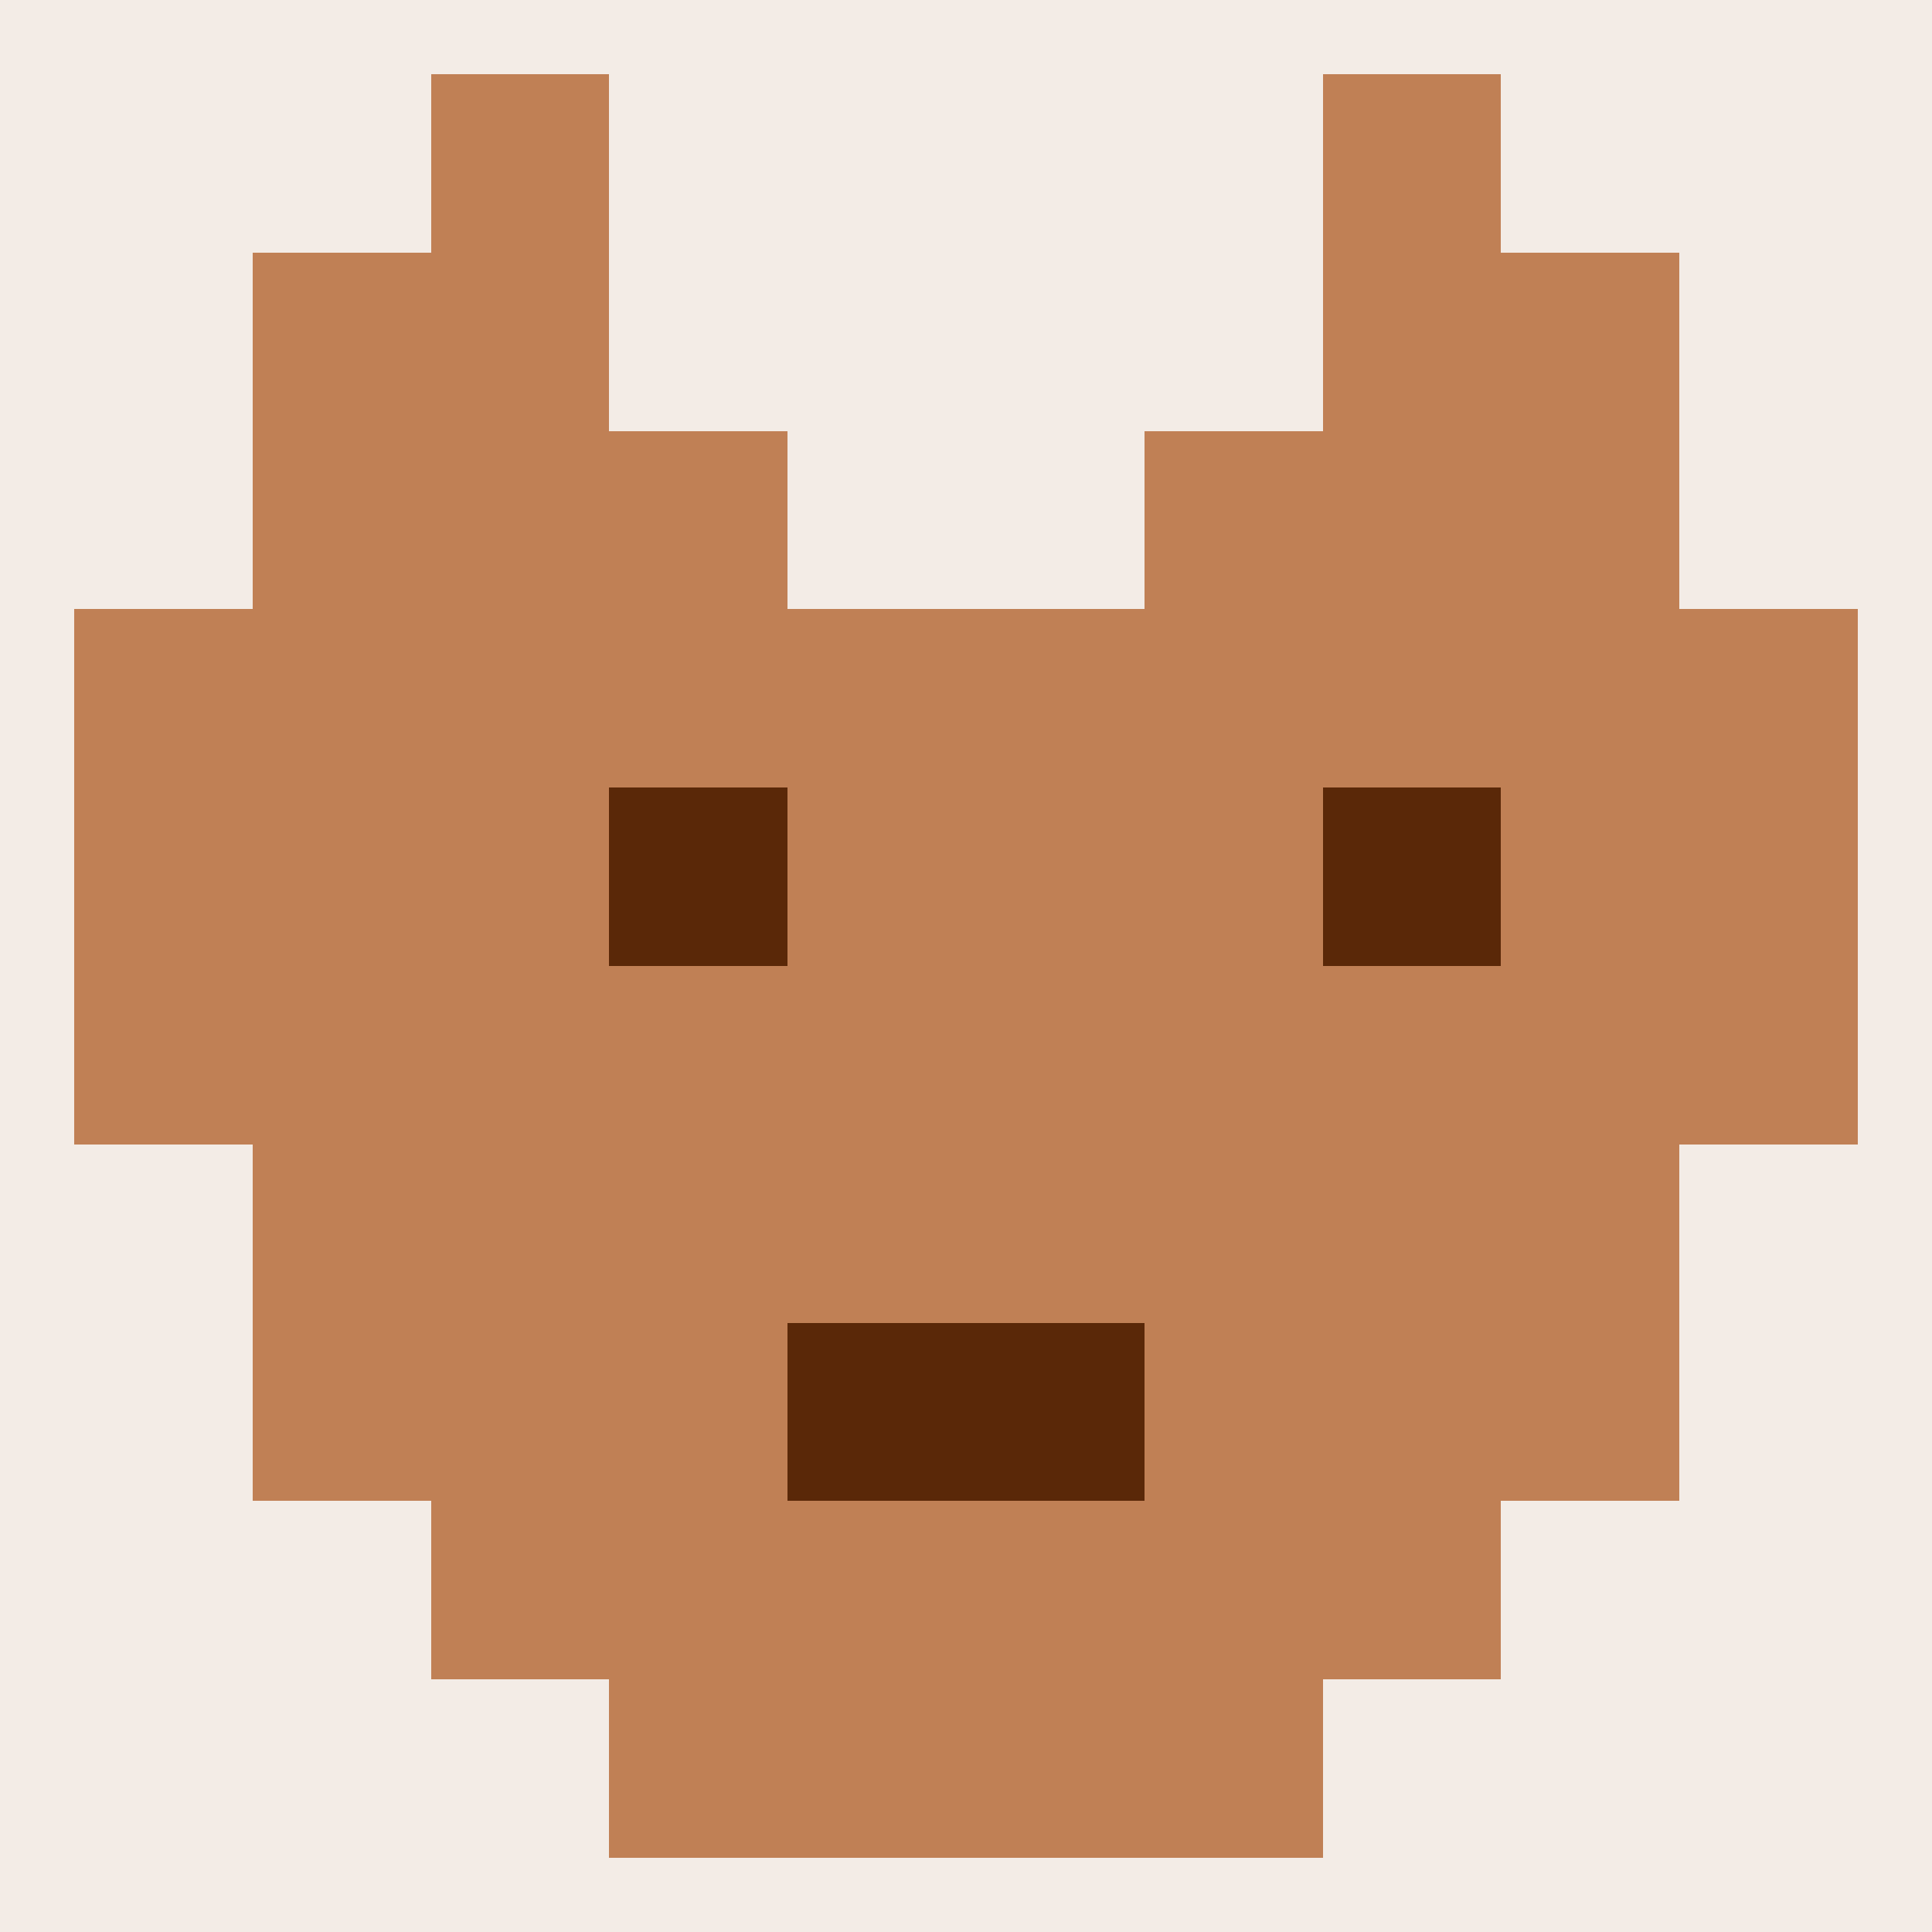
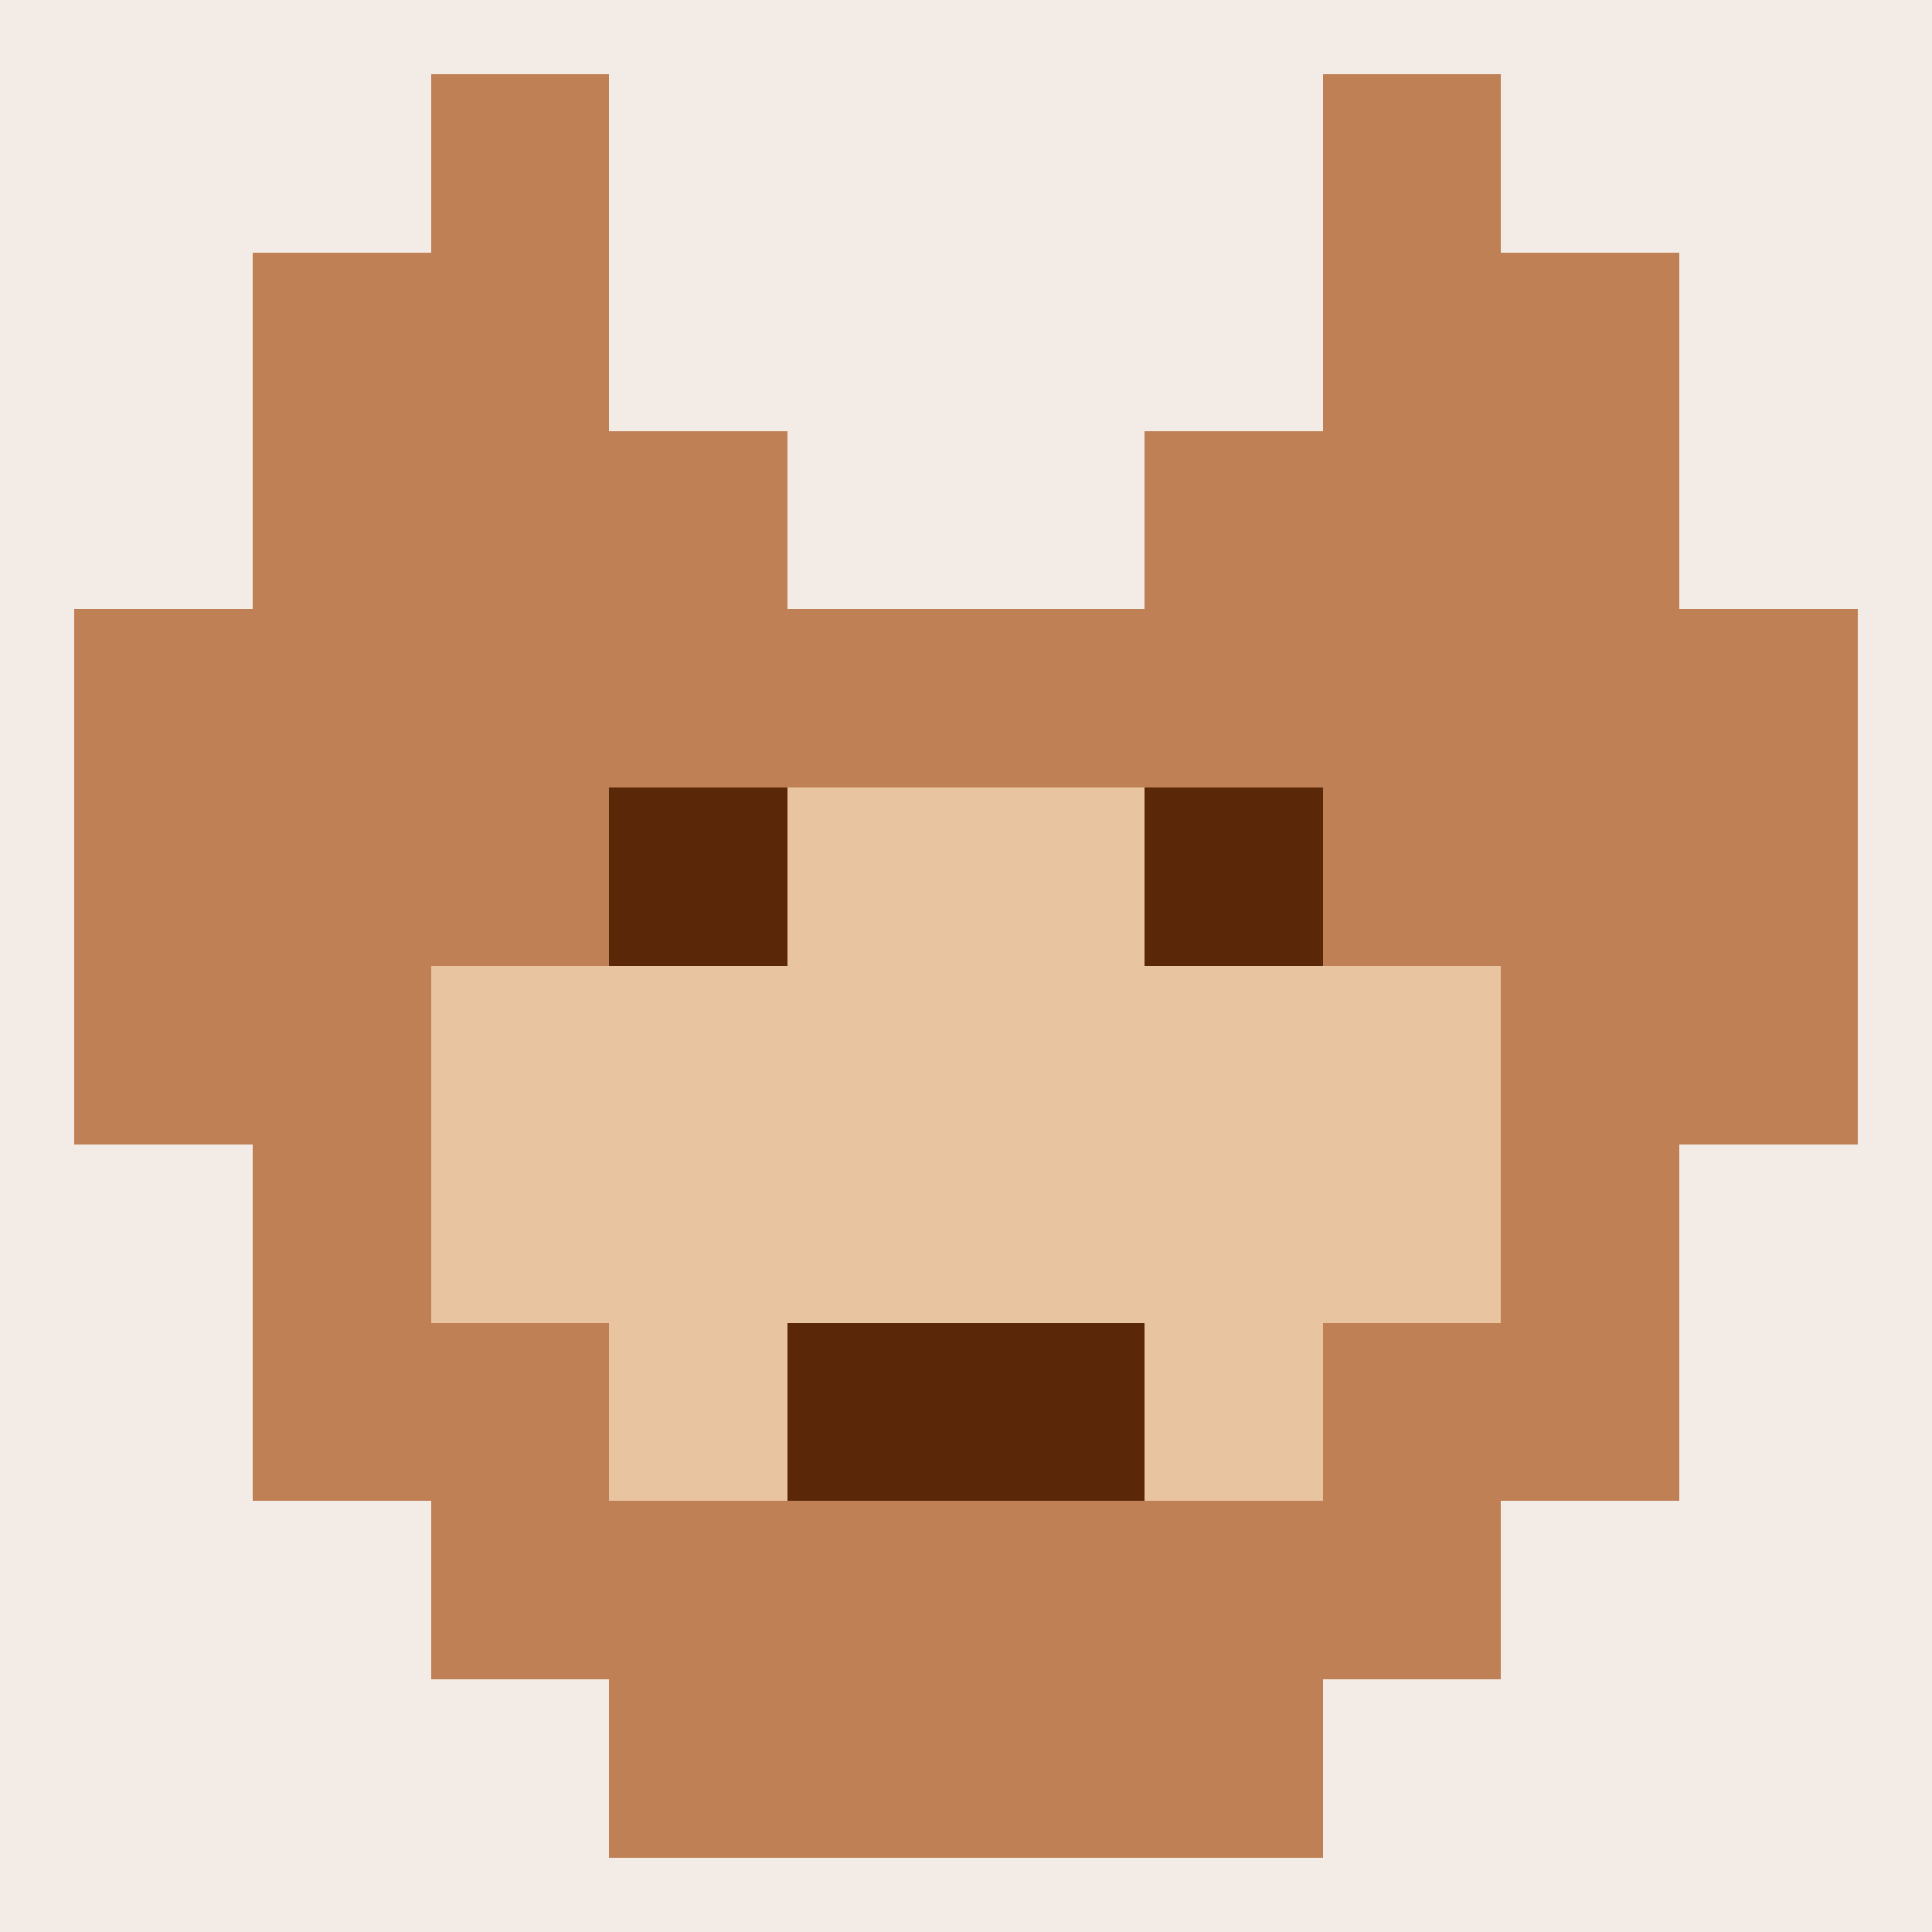
<svg xmlns="http://www.w3.org/2000/svg" viewBox="0 0 260 260" width="260" height="260" shape-rendering="crispEdges">
  <rect width="260" height="260" fill="#f3ece6" />
  <rect x="58" y="10" width="24" height="24" fill="#c08055" />
  <rect x="178" y="10" width="24" height="24" fill="#c08055" />
  <rect x="34" y="34" width="24" height="24" fill="#c08055" />
  <rect x="58" y="34" width="24" height="24" fill="#c08055" />
  <rect x="178" y="34" width="24" height="24" fill="#c08055" />
  <rect x="202" y="34" width="24" height="24" fill="#c08055" />
  <rect x="34" y="58" width="24" height="24" fill="#c08055" />
  <rect x="58" y="58" width="24" height="24" fill="#c08055" />
  <rect x="82" y="58" width="24" height="24" fill="#c08055" />
  <rect x="154" y="58" width="24" height="24" fill="#c08055" />
  <rect x="178" y="58" width="24" height="24" fill="#c08055" />
  <rect x="202" y="58" width="24" height="24" fill="#c08055" />
  <rect x="10" y="82" width="24" height="24" fill="#c08055" />
  <rect x="34" y="82" width="24" height="24" fill="#c08055" />
  <rect x="58" y="82" width="24" height="24" fill="#c08055" />
  <rect x="82" y="82" width="24" height="24" fill="#c08055" />
  <rect x="106" y="82" width="24" height="24" fill="#c08055" />
  <rect x="130" y="82" width="24" height="24" fill="#c08055" />
  <rect x="154" y="82" width="24" height="24" fill="#c08055" />
  <rect x="178" y="82" width="24" height="24" fill="#c08055" />
  <rect x="202" y="82" width="24" height="24" fill="#c08055" />
  <rect x="226" y="82" width="24" height="24" fill="#c08055" />
  <rect x="10" y="106" width="24" height="24" fill="#c08055" />
  <rect x="34" y="106" width="24" height="24" fill="#c08055" />
  <rect x="58" y="106" width="24" height="24" fill="#c08055" />
  <rect x="82" y="106" width="24" height="24" fill="#5a2808" />
-   <rect x="106" y="106" width="24" height="24" fill="#c08055" />
-   <rect x="130" y="106" width="24" height="24" fill="#c08055" />
-   <rect x="154" y="106" width="24" height="24" fill="#c08055" />
-   <rect x="178" y="106" width="24" height="24" fill="#5a2808" />
+   <rect x="106" y="106" width="24" height="24" fill="#e8c4a0" />
+   <rect x="130" y="106" width="24" height="24" fill="#e8c4a0" />
+   <rect x="154" y="106" width="24" height="24" fill="#5a2808" />
+   <rect x="178" y="106" width="24" height="24" fill="#c08055" />
  <rect x="202" y="106" width="24" height="24" fill="#c08055" />
  <rect x="226" y="106" width="24" height="24" fill="#c08055" />
  <rect x="10" y="130" width="24" height="24" fill="#c08055" />
  <rect x="34" y="130" width="24" height="24" fill="#c08055" />
-   <rect x="58" y="130" width="24" height="24" fill="#c08055" />
-   <rect x="82" y="130" width="24" height="24" fill="#c08055" />
-   <rect x="106" y="130" width="24" height="24" fill="#c08055" />
-   <rect x="130" y="130" width="24" height="24" fill="#c08055" />
-   <rect x="154" y="130" width="24" height="24" fill="#c08055" />
-   <rect x="178" y="130" width="24" height="24" fill="#c08055" />
+   <rect x="58" y="130" width="24" height="24" fill="#e8c4a0" />
+   <rect x="82" y="130" width="24" height="24" fill="#e8c4a0" />
+   <rect x="106" y="130" width="24" height="24" fill="#e8c4a0" />
+   <rect x="130" y="130" width="24" height="24" fill="#e8c4a0" />
+   <rect x="154" y="130" width="24" height="24" fill="#e8c4a0" />
+   <rect x="178" y="130" width="24" height="24" fill="#e8c4a0" />
  <rect x="202" y="130" width="24" height="24" fill="#c08055" />
  <rect x="226" y="130" width="24" height="24" fill="#c08055" />
  <rect x="34" y="154" width="24" height="24" fill="#c08055" />
-   <rect x="58" y="154" width="24" height="24" fill="#c08055" />
-   <rect x="82" y="154" width="24" height="24" fill="#c08055" />
-   <rect x="106" y="154" width="24" height="24" fill="#c08055" />
-   <rect x="130" y="154" width="24" height="24" fill="#c08055" />
-   <rect x="154" y="154" width="24" height="24" fill="#c08055" />
-   <rect x="178" y="154" width="24" height="24" fill="#c08055" />
+   <rect x="58" y="154" width="24" height="24" fill="#e8c4a0" />
+   <rect x="82" y="154" width="24" height="24" fill="#e8c4a0" />
+   <rect x="106" y="154" width="24" height="24" fill="#e8c4a0" />
+   <rect x="130" y="154" width="24" height="24" fill="#e8c4a0" />
+   <rect x="154" y="154" width="24" height="24" fill="#e8c4a0" />
+   <rect x="178" y="154" width="24" height="24" fill="#e8c4a0" />
  <rect x="202" y="154" width="24" height="24" fill="#c08055" />
  <rect x="34" y="178" width="24" height="24" fill="#c08055" />
  <rect x="58" y="178" width="24" height="24" fill="#c08055" />
-   <rect x="82" y="178" width="24" height="24" fill="#c08055" />
+   <rect x="82" y="178" width="24" height="24" fill="#e8c4a0" />
  <rect x="106" y="178" width="24" height="24" fill="#5a2808" />
  <rect x="130" y="178" width="24" height="24" fill="#5a2808" />
-   <rect x="154" y="178" width="24" height="24" fill="#c08055" />
+   <rect x="154" y="178" width="24" height="24" fill="#e8c4a0" />
  <rect x="178" y="178" width="24" height="24" fill="#c08055" />
  <rect x="202" y="178" width="24" height="24" fill="#c08055" />
  <rect x="58" y="202" width="24" height="24" fill="#c08055" />
  <rect x="82" y="202" width="24" height="24" fill="#c08055" />
  <rect x="106" y="202" width="24" height="24" fill="#c08055" />
  <rect x="130" y="202" width="24" height="24" fill="#c08055" />
  <rect x="154" y="202" width="24" height="24" fill="#c08055" />
  <rect x="178" y="202" width="24" height="24" fill="#c08055" />
  <rect x="82" y="226" width="24" height="24" fill="#c08055" />
  <rect x="106" y="226" width="24" height="24" fill="#c08055" />
  <rect x="130" y="226" width="24" height="24" fill="#c08055" />
  <rect x="154" y="226" width="24" height="24" fill="#c08055" />
</svg>
